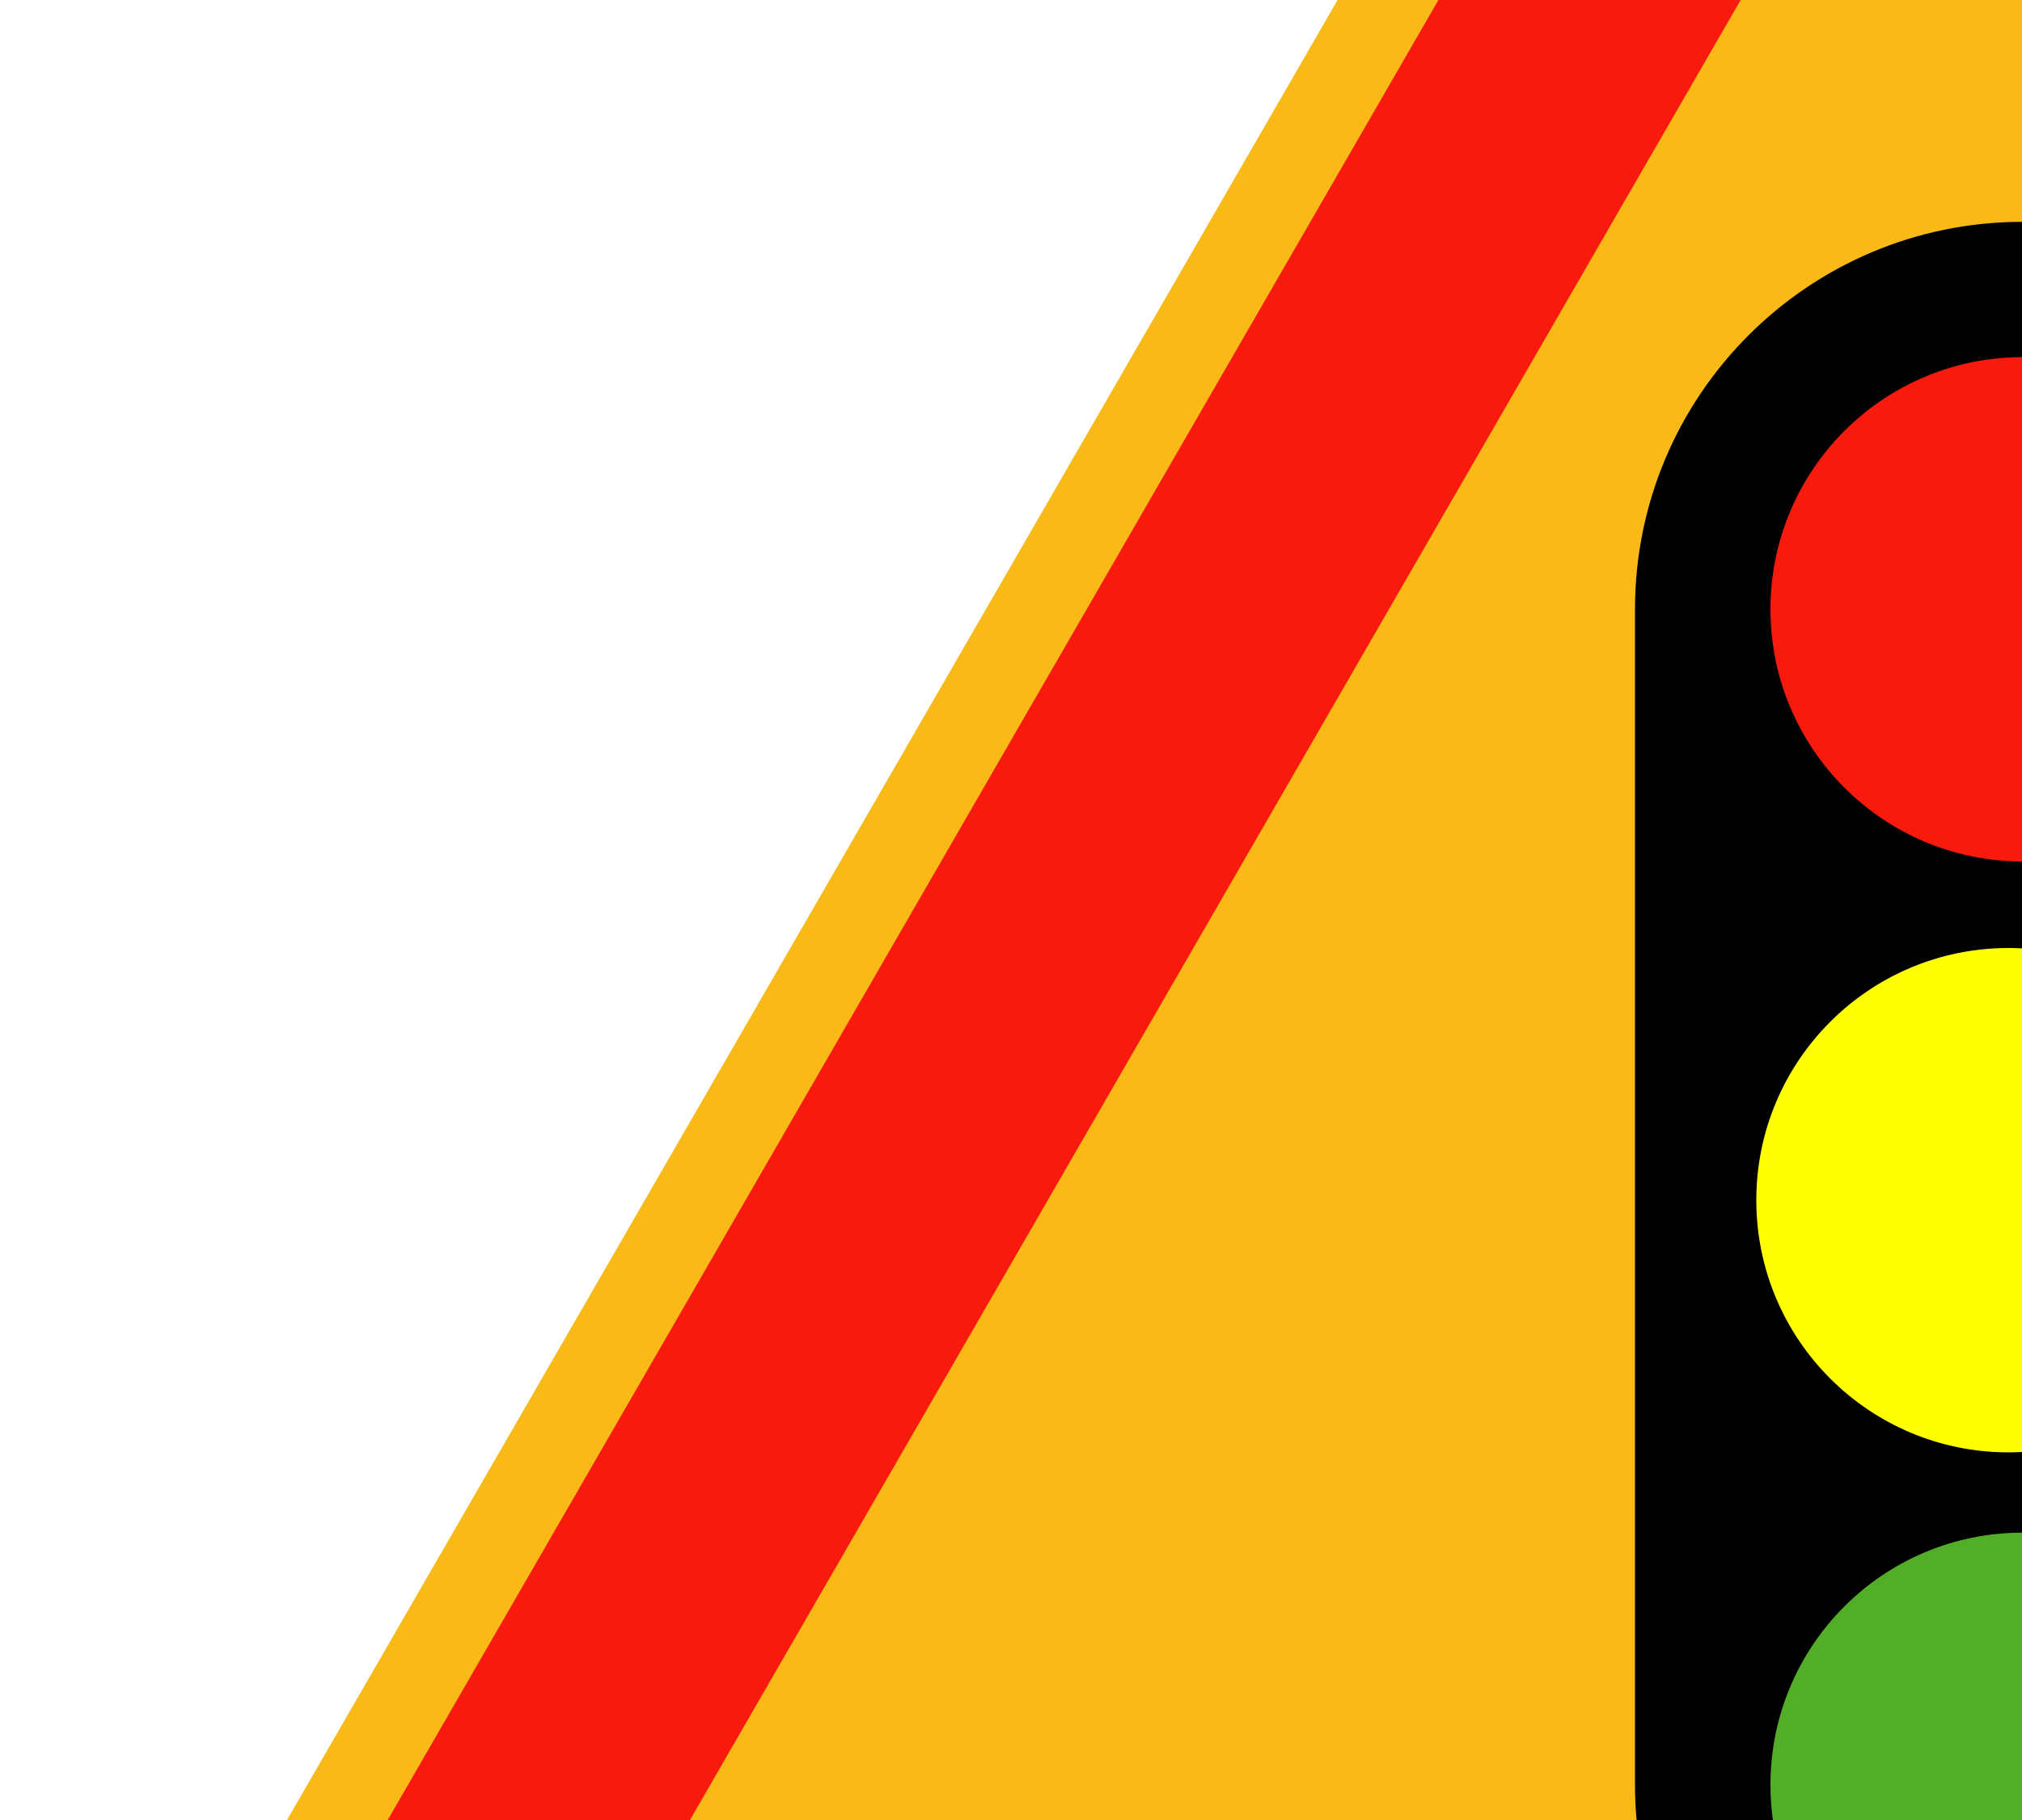
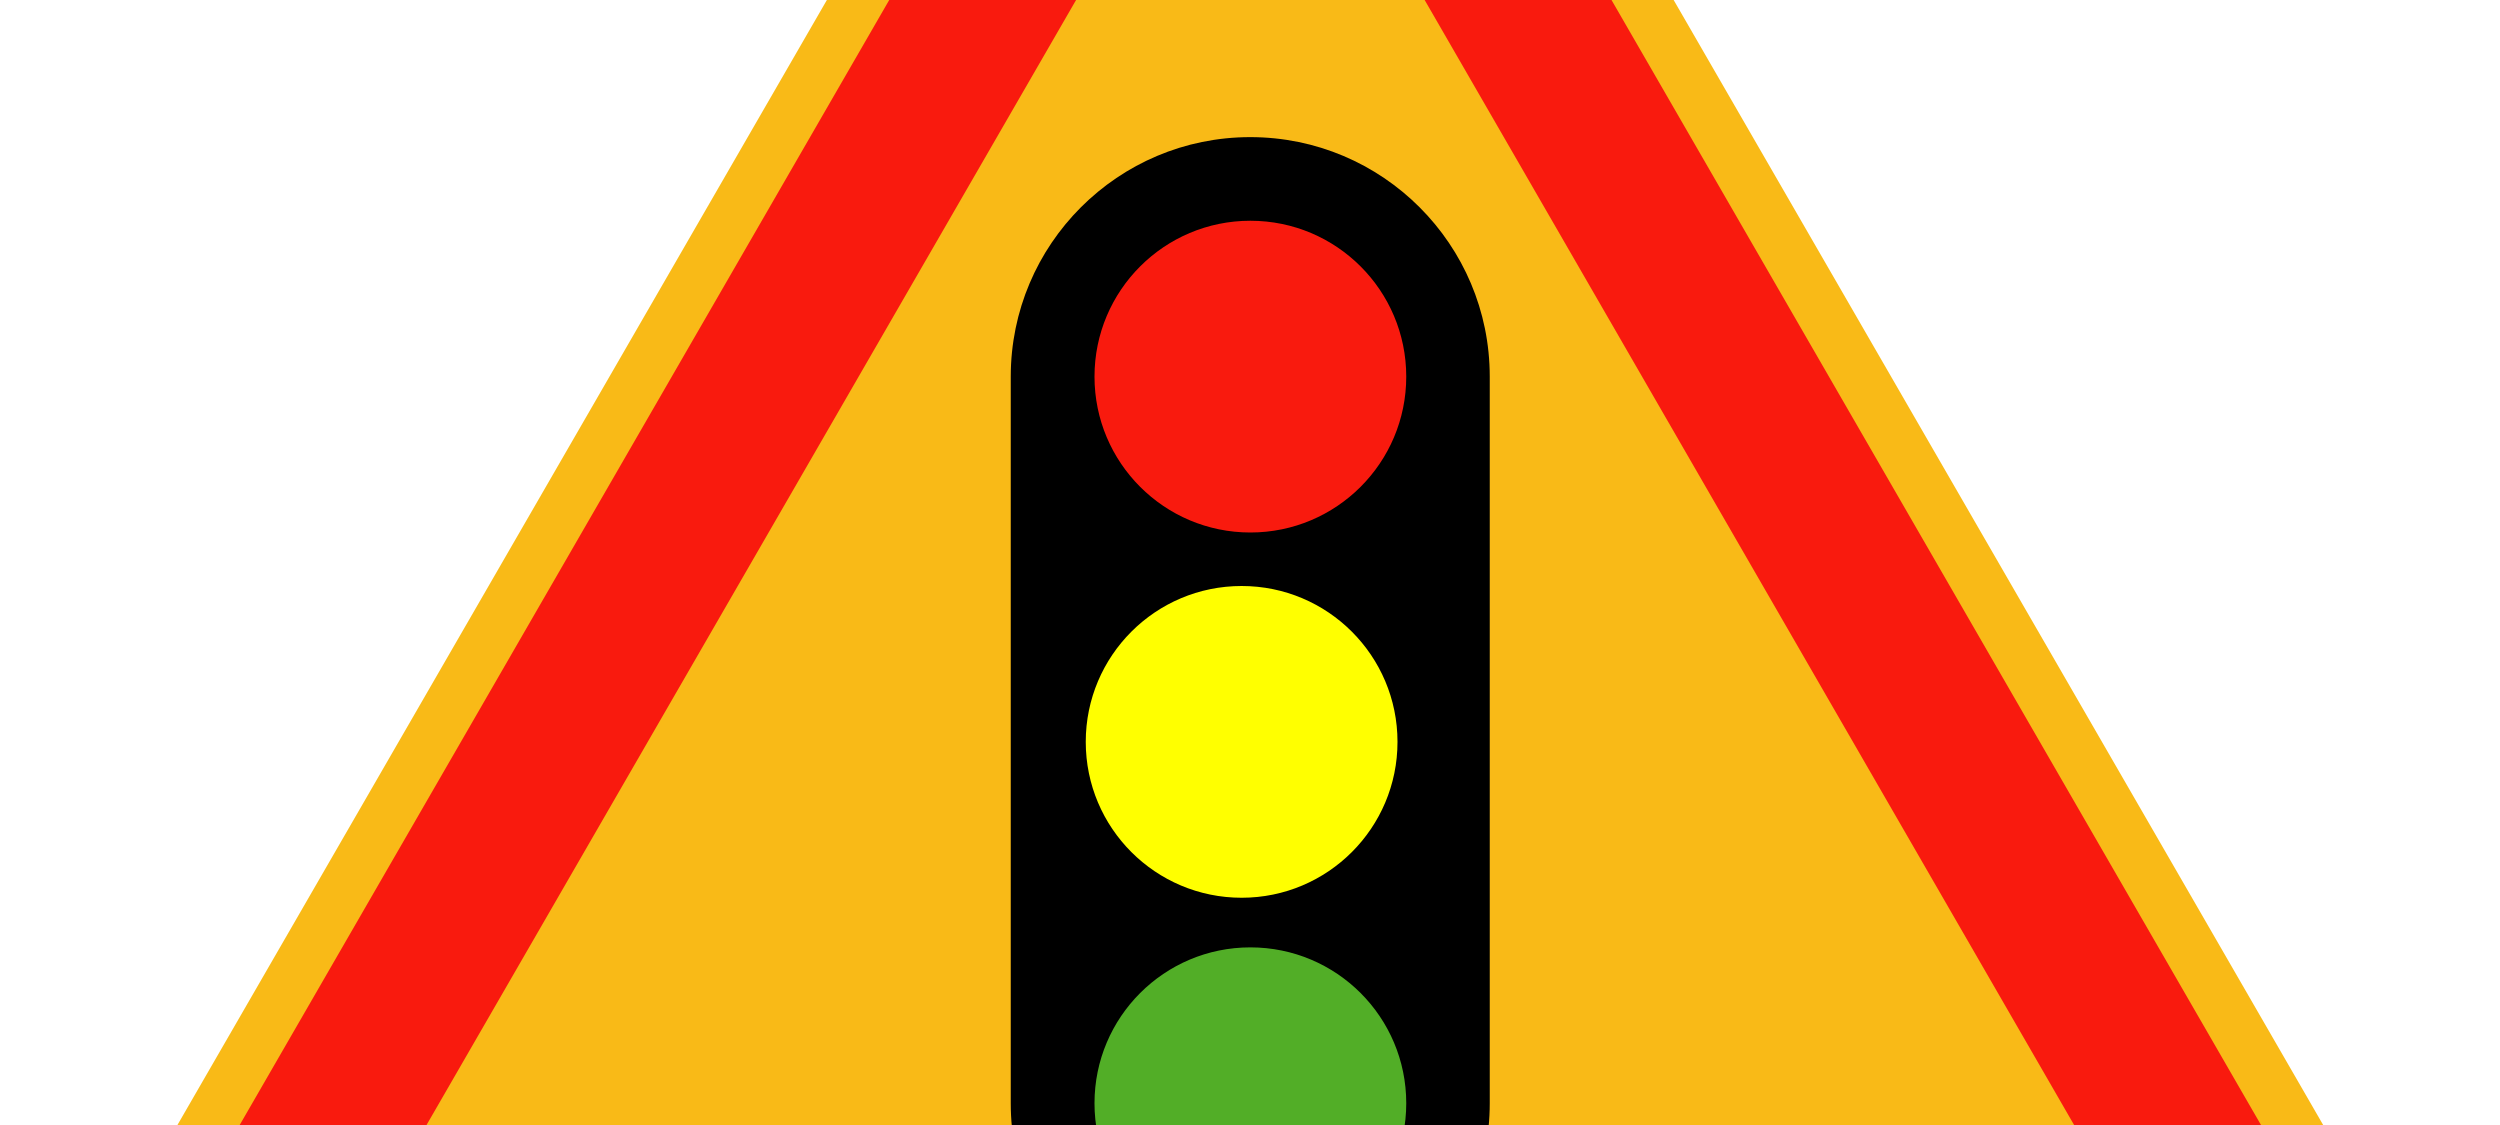
- <svg xmlns="http://www.w3.org/2000/svg" id="a" data-name="APPLIQUES" viewBox="0 60 100 90">
+ <svg xmlns="http://www.w3.org/2000/svg" id="a" data-name="APPLIQUES" viewBox="0 60 200 90">
  <g id="b" data-name="AK17">
    <g>
      <path id="c" data-name="path6" d="M1.5,171.99L90.68,17.51c1.93-3.34,5.49-5.39,9.34-5.39s7.41,2.06,9.34,5.39l89.19,154.48c1.93,3.34,1.93,7.45,0,10.79-1.93,3.34-5.49,5.39-9.34,5.39H10.84c-3.85,0-7.41-2.06-9.34-5.39-1.93-3.34-1.93-7.45,0-10.79h0Z" style="fill: #f9ba17; stroke-width: 0px;" />
      <path id="d" data-name="path8" d="M10.81,183.86h178.44c2.31,0,4.44-1.23,5.59-3.23,1.15-2,1.15-4.46,0-6.45L105.62,19.64c-1.15-2-3.28-3.23-5.59-3.23s-4.44,1.23-5.59,3.23L5.22,174.17c-1.15,2-1.15,4.46,0,6.45,1.15,2,3.28,3.23,5.59,3.23h0Z" style="fill: #f91a0e; stroke-width: 0px;" />
      <polygon id="e" data-name="polygon10" points="100.03 35.85 178 170.91 22.05 170.91 100.03 35.85" style="fill: #f9ba17; stroke-width: 0px;" />
      <path id="f" data-name="path12" d="M119.18,148.26v-58.13c0-10.58-8.58-19.16-19.16-19.16s-19.16,8.58-19.16,19.16v58.13c0,10.58,8.58,19.16,19.16,19.16,10.58,0,19.16-8.58,19.16-19.16h0Z" style="fill: #000000; stroke-width: 0px;" />
      <circle id="g" data-name="circle14" cx="100.03" cy="119.2" r="12.47" style="fill: none; stroke-width: 0px;" />
      <circle id="h" data-name="circle16" cx="100.03" cy="148.26" r="12.47" style="fill: #52ae27; stroke-width: 0px;" />
      <circle id="i" data-name="circle18" cx="100.03" cy="90.13" r="12.47" style="fill: #f91a0e; stroke-width: 0px;" />
      <circle id="j" data-name="circle20" cx="99.33" cy="119.35" r="12.47" style="fill: #ff0; stroke-width: 0px;" />
    </g>
  </g>
</svg>
